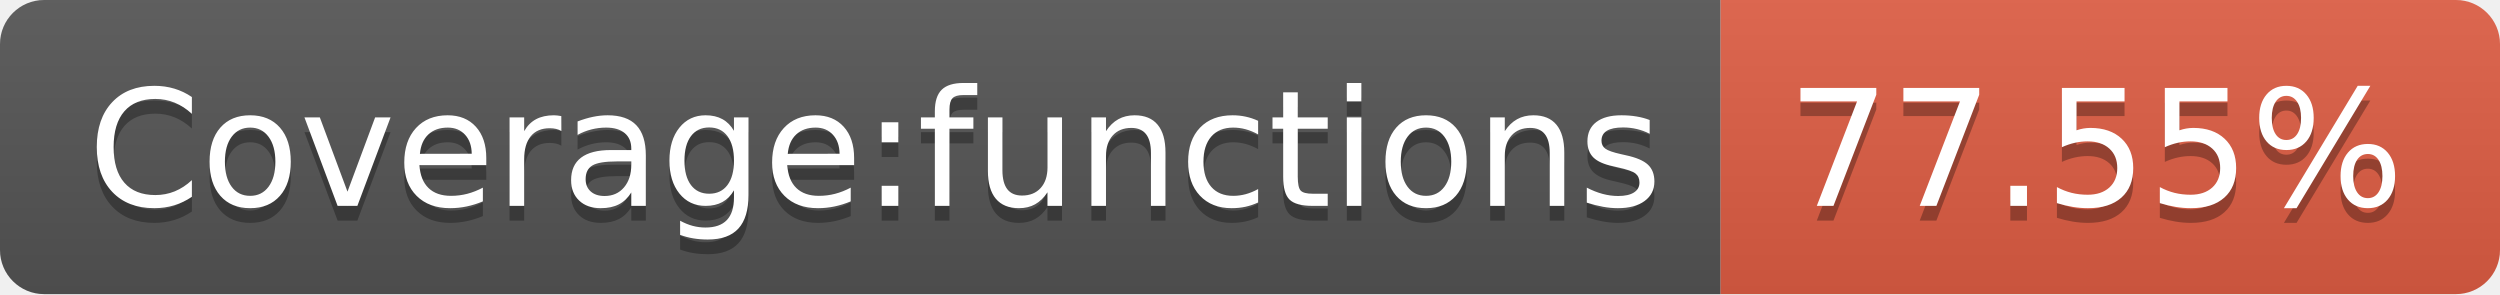
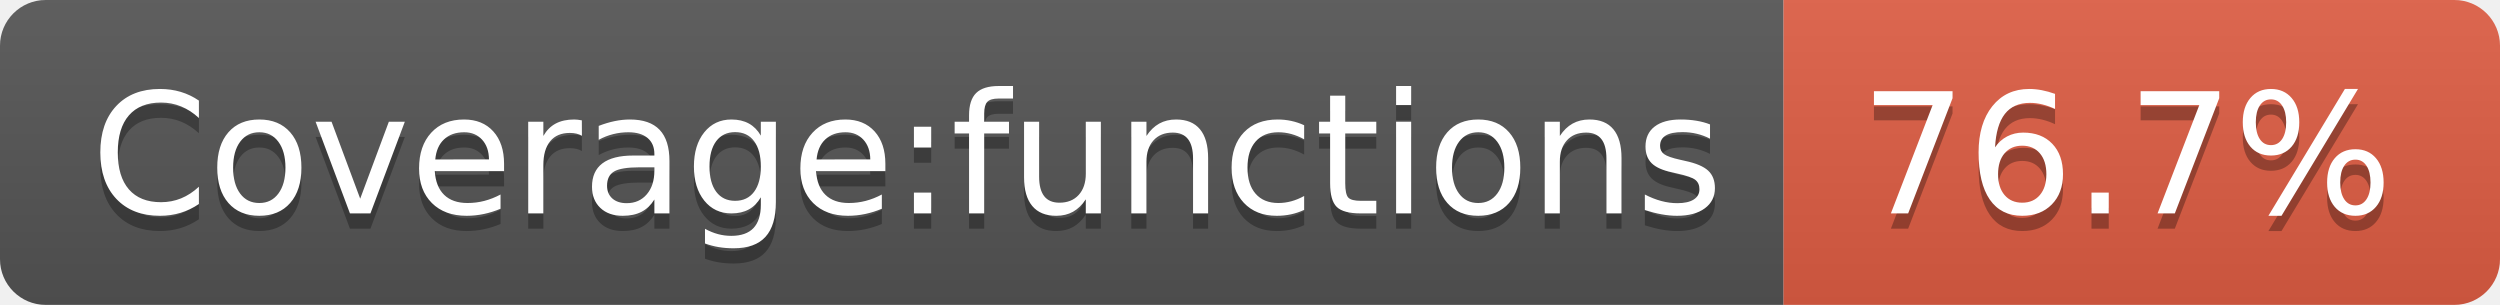
- <svg xmlns="http://www.w3.org/2000/svg" width="170" height="20">
+ <svg xmlns="http://www.w3.org/2000/svg" width="164" height="20">
  <linearGradient id="b" x2="0" y2="100%">
    <stop offset="0" stop-color="#bbb" stop-opacity=".1" />
    <stop offset="1" stop-opacity=".1" />
  </linearGradient>
  <clipPath id="a">
-     <rect width="170" height="20" rx="3" fill="#fff" />
+     <rect width="164" height="20" rx="3" fill="#fff" />
  </clipPath>
  <g clip-path="url(#a)">
    <path fill="#555" d="M0 0h117v20H0z" />
-     <path fill="#e05d44" d="M117 0h53v20H117z" />
-     <path fill="url(#b)" d="M0 0h170v20H0z" />
+     <path fill="#e05d44" d="M117 0h47v20H117z" />
+     <path fill="url(#b)" d="M0 0h164v20H0z" />
  </g>
  <g fill="#fff" text-anchor="middle" font-family="DejaVu Sans,Verdana,Geneva,sans-serif" font-size="110">
    <text x="595" y="150" fill="#010101" fill-opacity=".3" transform="scale(.1)" textLength="1070">Coverage:functions</text>
    <text x="595" y="140" transform="scale(.1)" textLength="1070">Coverage:functions</text>
-     <text x="1425" y="150" fill="#010101" fill-opacity=".3" transform="scale(.1)" textLength="430">77.55%</text>
-     <text x="1425" y="140" transform="scale(.1)" textLength="430">77.55%</text>
+     <text x="1395" y="150" fill="#010101" fill-opacity=".3" transform="scale(.1)" textLength="370">76.7%</text>
+     <text x="1395" y="140" transform="scale(.1)" textLength="370">76.7%</text>
  </g>
</svg>
